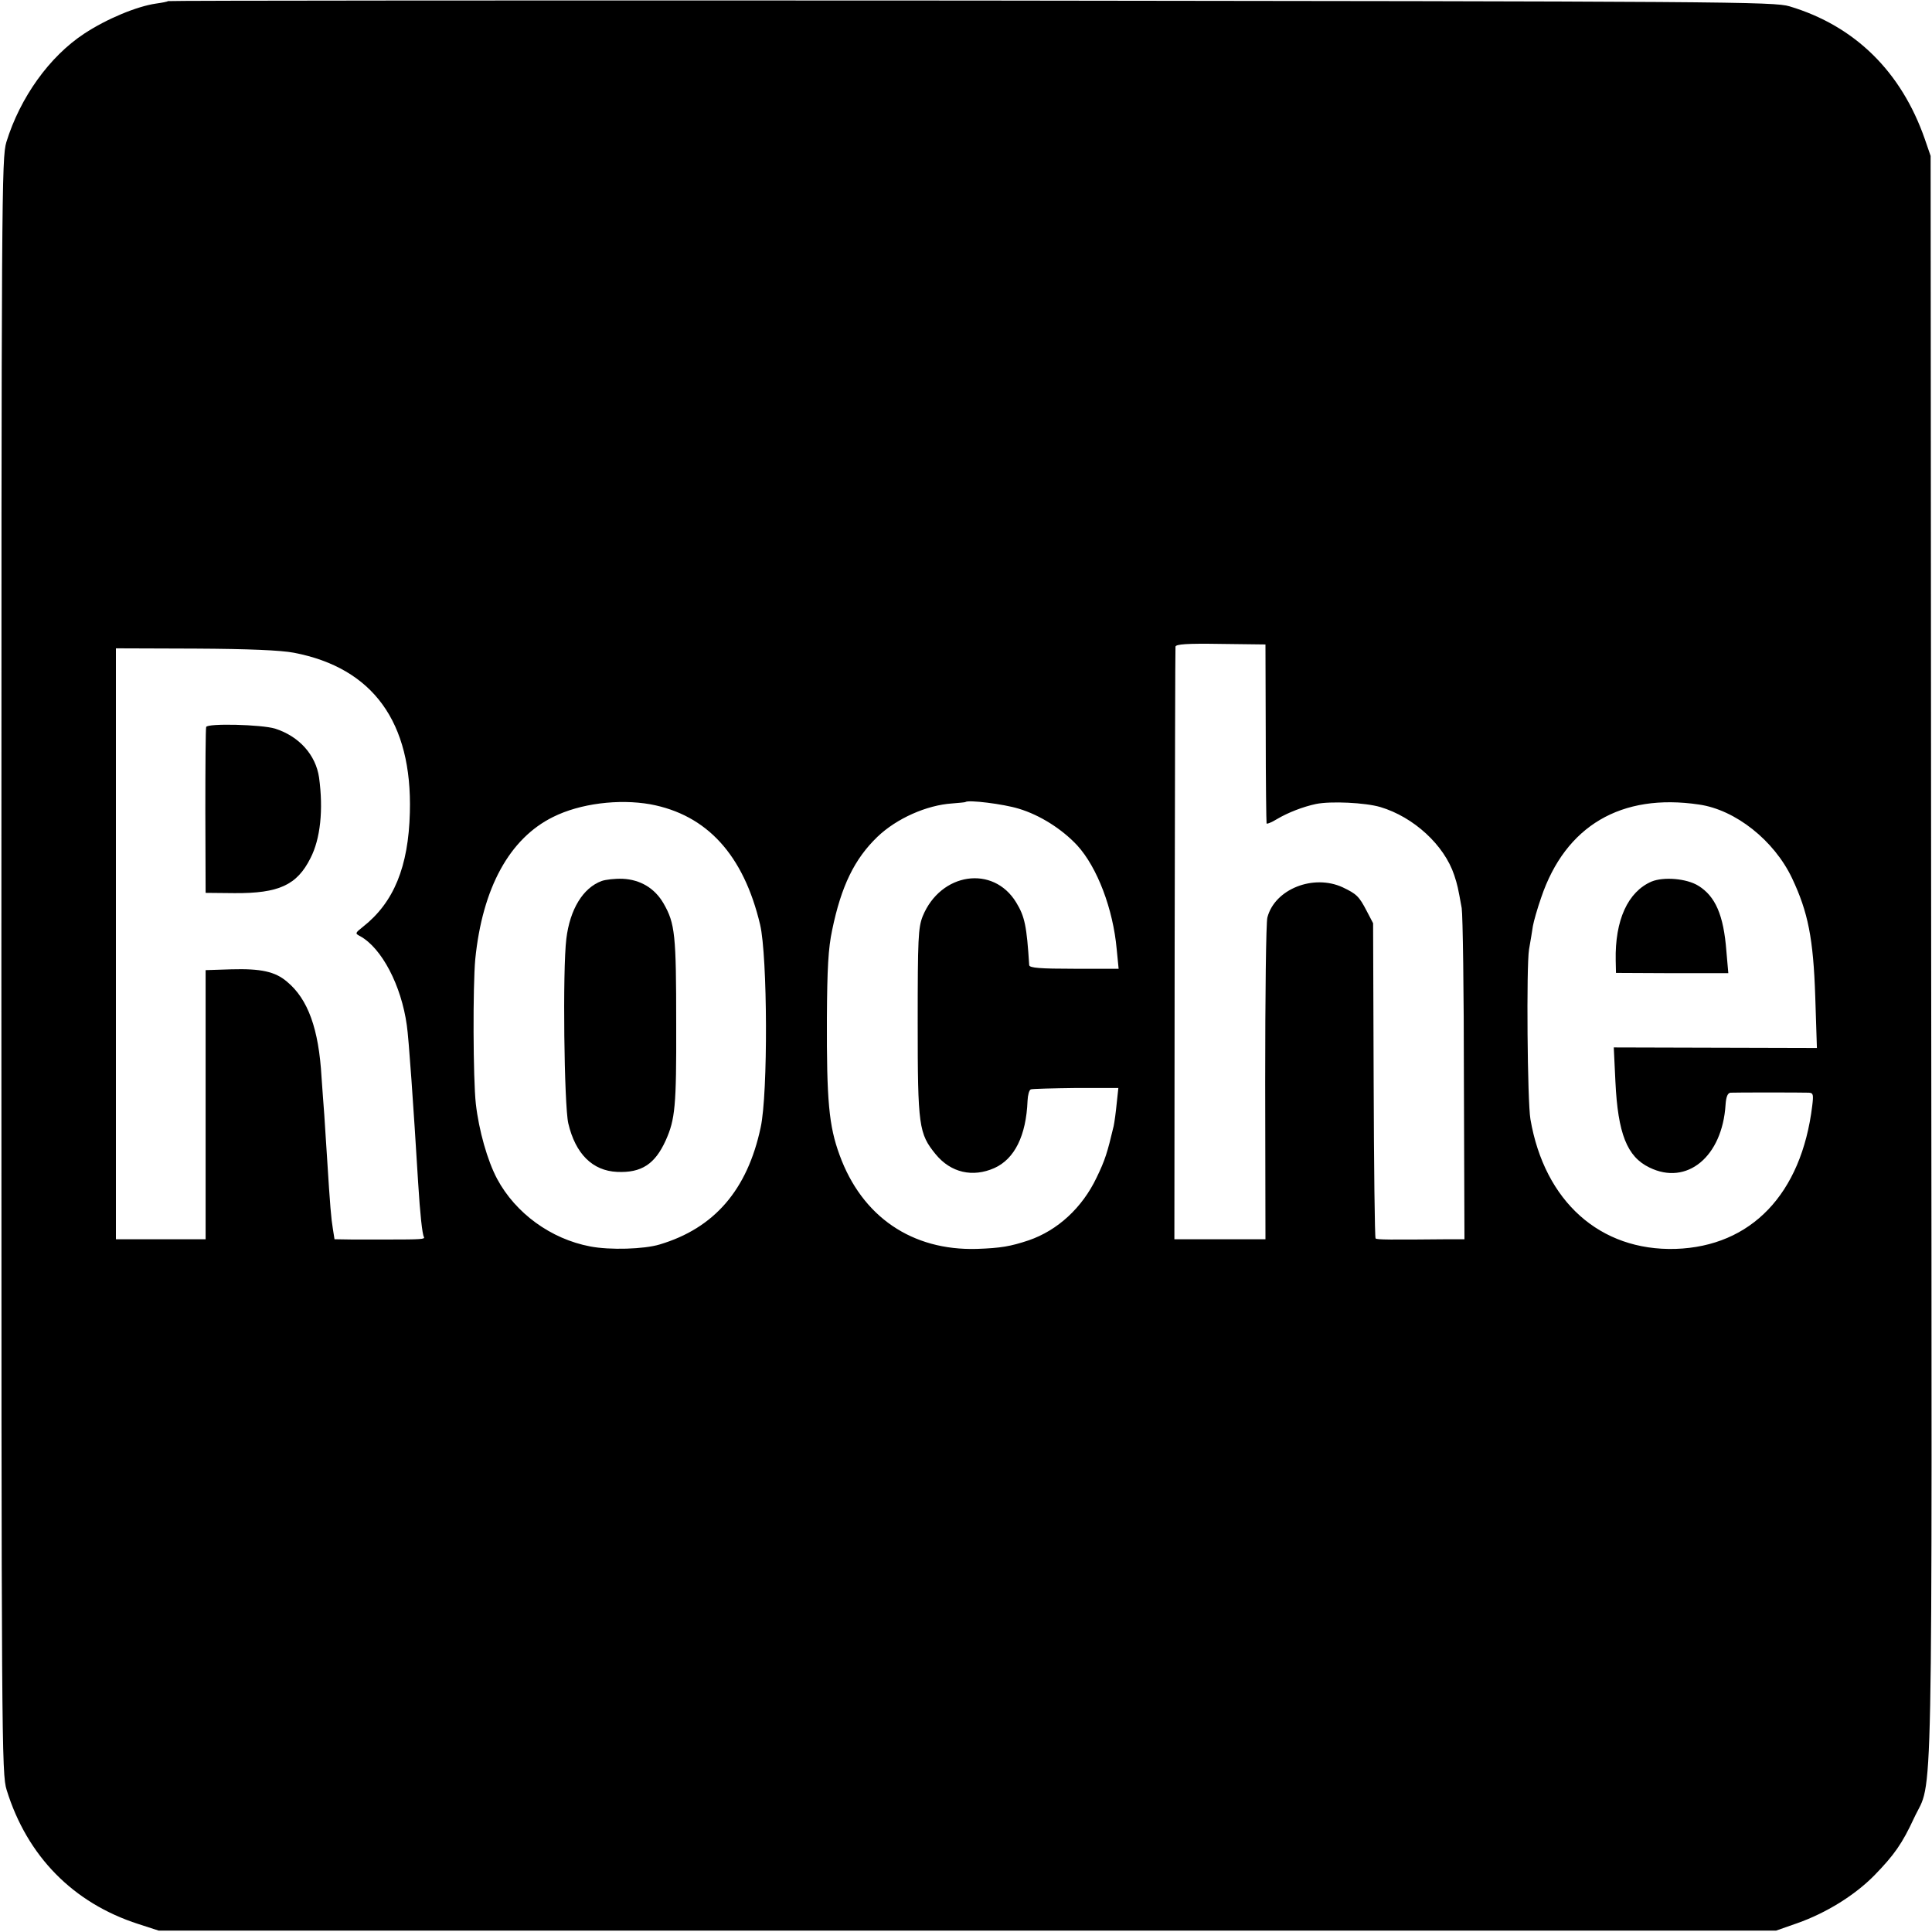
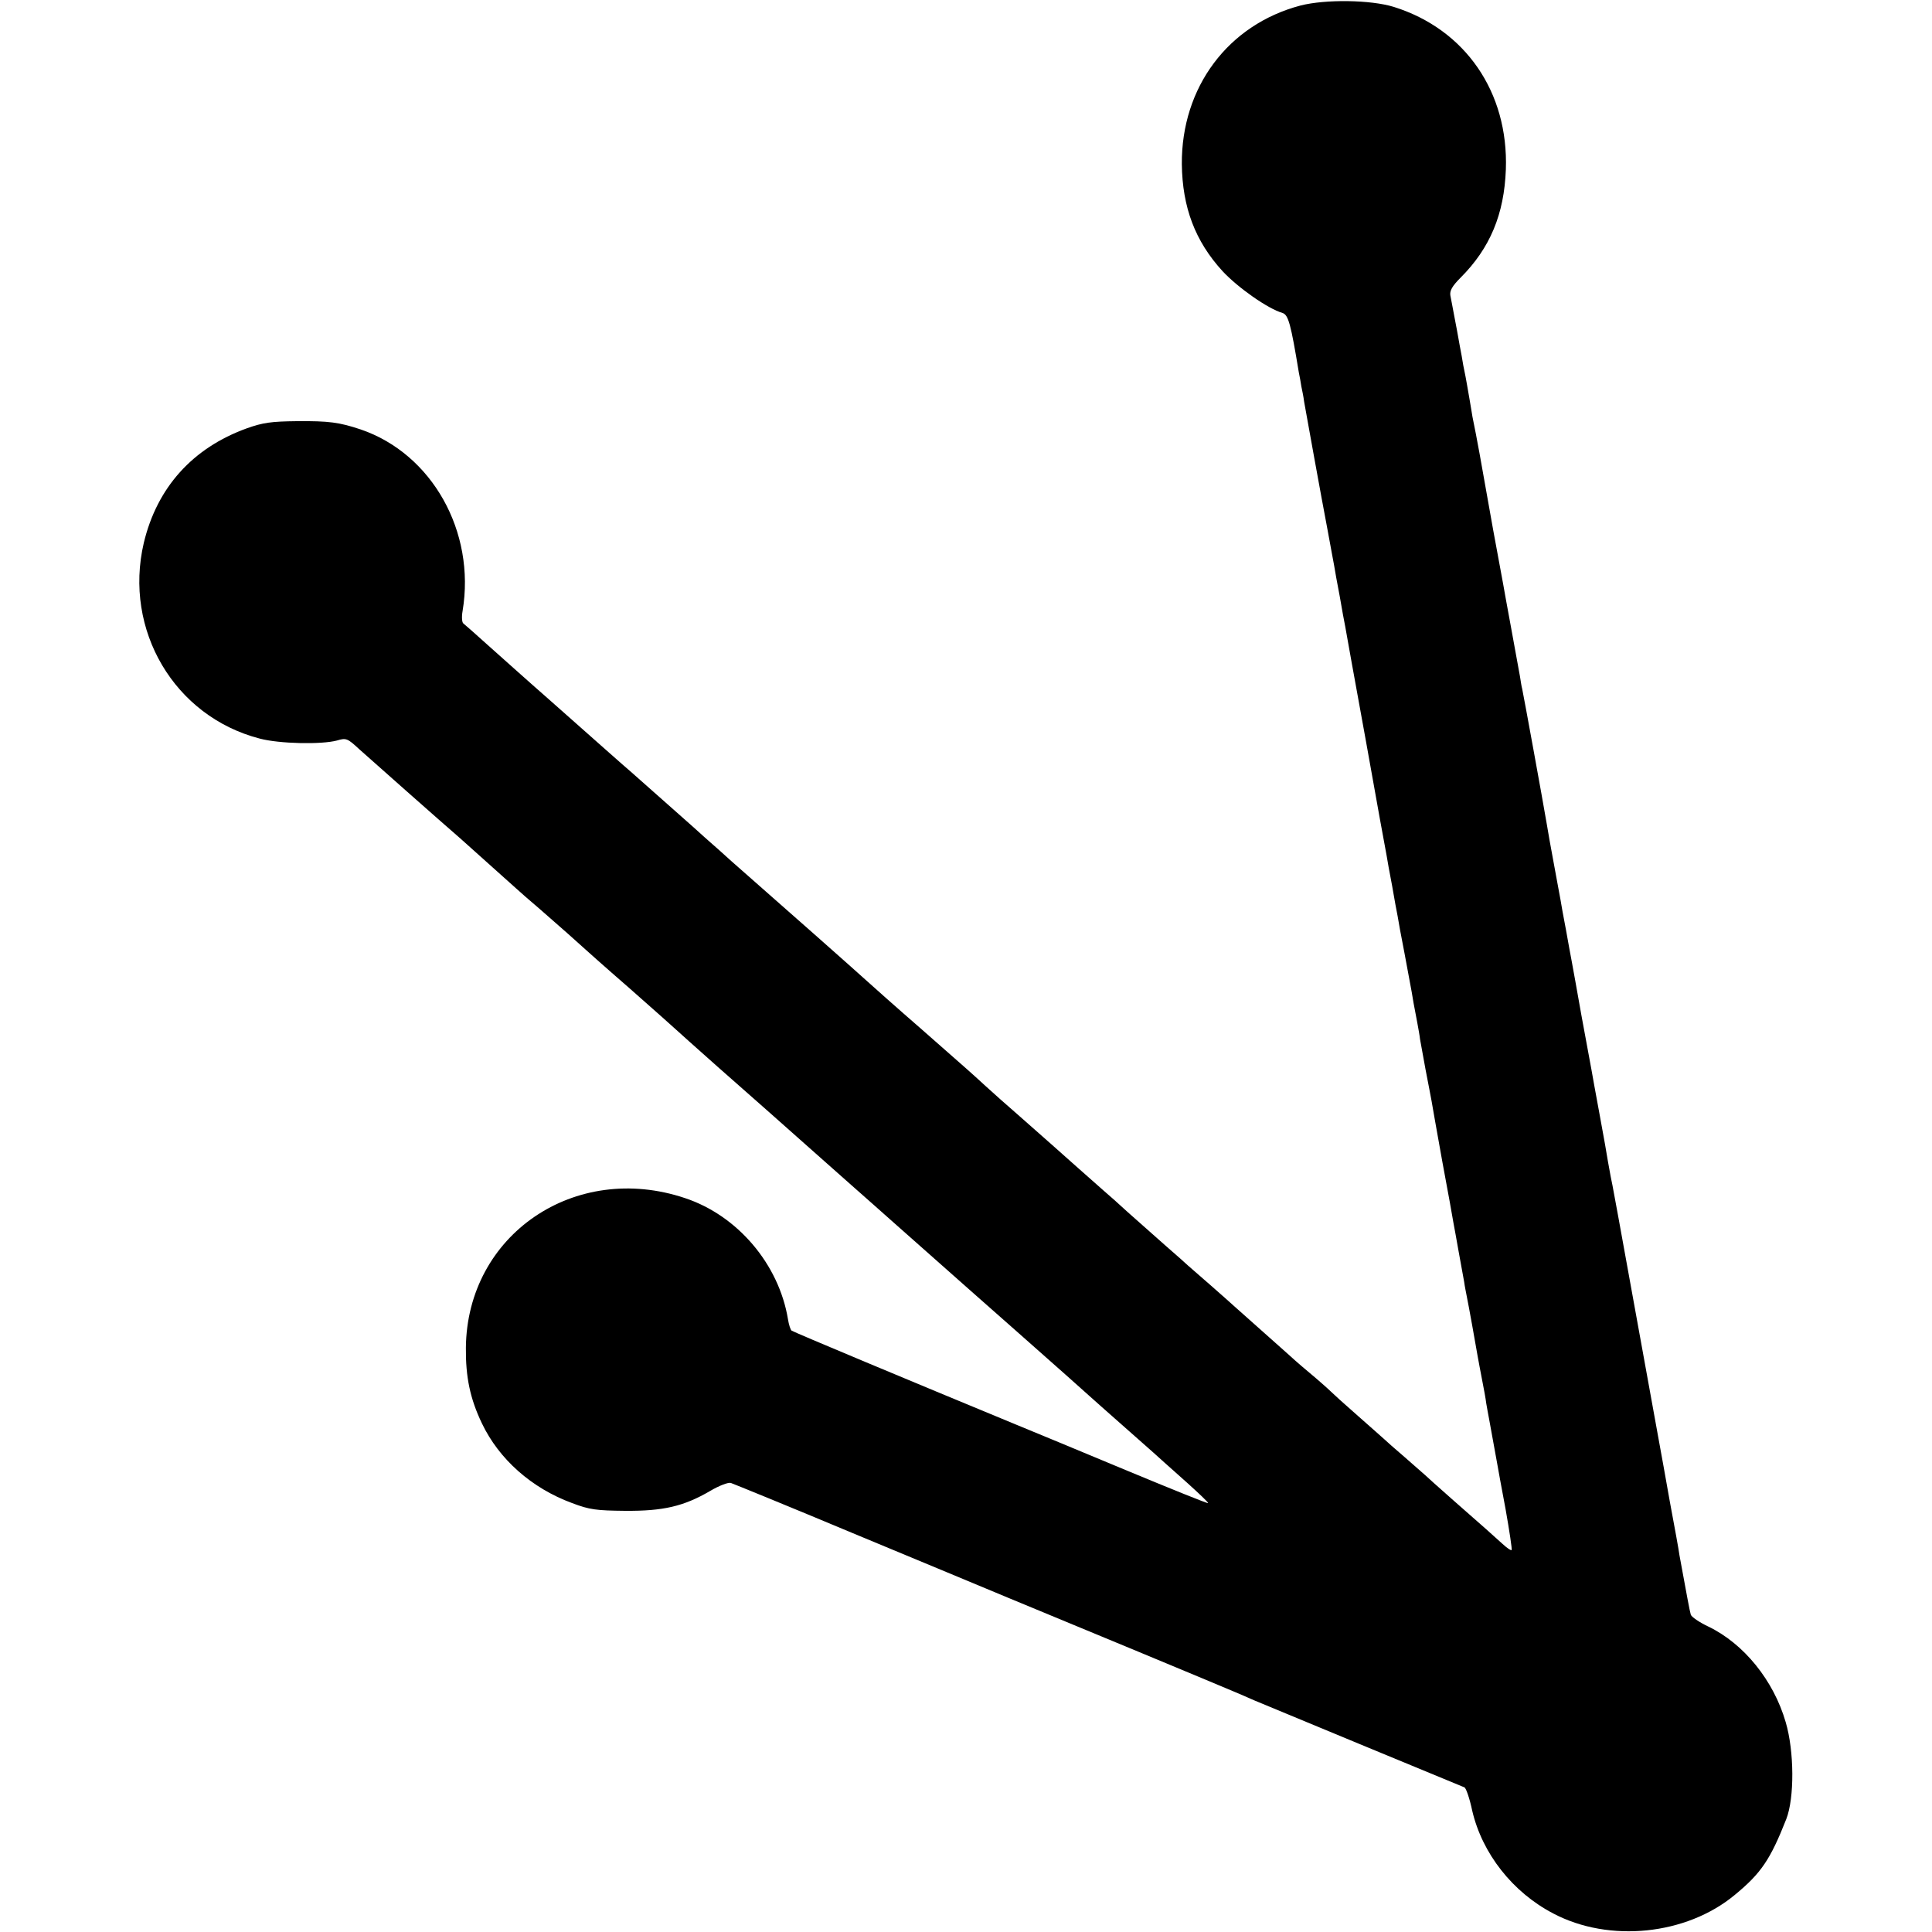
<svg xmlns="http://www.w3.org/2000/svg" version="1.0" width="700pt" height="700pt" viewBox="0 0 700 700" preserveAspectRatio="xMidYMid meet">
  <g transform="translate(0,700) scale(0.1,-0.1)" fill="#000000" stroke="none">
-     <path d="M609 6996 c-2 -2 -22 -6 -44 -9 -69 -10 -178 -55 -260 -109 -126 -83 -232 -231 -282 -393 -17 -58 -18 -171 -18 -2985 0 -2827 1 -2927 19 -2985 74 -240 241 -410 477 -486 l74 -24 2930 0 2930 0 77 27 c105 37 208 101 279 173 72 74 101 115 144 208 70 150 65 -100 62 3117 l-2 2905 -21 61 c-85 244 -253 410 -490 481 -56 17 -220 18 -2965 21 -1598 1 -2907 0 -2910 -2z m3977 -2651 c0 -176 2 -323 3 -328 0 -4 18 3 39 16 39 23 93 44 140 54 54 11 178 5 233 -11 121 -36 232 -138 268 -247 12 -37 13 -42 27 -119 4 -25 8 -305 8 -622 l2 -578 -56 0 c-214 -2 -262 -2 -266 3 -3 3 -6 261 -7 574 l-2 568 -23 44 c-28 54 -37 62 -87 86 -106 49 -246 -6 -273 -109 -5 -17 -8 -286 -8 -599 l1 -567 -165 0 -165 0 1 1068 c1 587 2 1072 3 1079 1 9 42 12 163 10 l163 -2 1 -320z m-3521 290 c286 -55 429 -251 420 -579 -5 -196 -58 -326 -170 -414 -29 -23 -29 -24 -10 -34 78 -43 149 -178 169 -323 7 -46 24 -290 41 -570 7 -114 15 -187 21 -197 5 -8 -11 -9 -131 -9 -36 0 -94 0 -129 0 l-64 1 -6 38 c-6 36 -10 80 -21 257 -3 50 -8 119 -10 155 -3 36 -7 97 -10 137 -10 175 -49 283 -125 346 -43 37 -95 48 -202 45 l-93 -3 0 -488 0 -487 -162 0 -163 0 0 1070 0 1071 288 -1 c195 -1 309 -6 357 -15z m1291 -549 c205 -38 338 -183 398 -436 27 -114 29 -613 2 -735 -48 -226 -168 -365 -366 -424 -56 -17 -180 -21 -252 -7 -142 27 -270 120 -337 245 -35 66 -66 175 -77 272 -10 90 -11 427 -2 524 26 258 124 437 282 515 98 49 238 66 352 46z m1335 -16 c77 -23 157 -74 212 -133 73 -80 130 -231 143 -376 l7 -71 -162 0 c-122 0 -161 3 -162 13 -9 142 -16 176 -47 227 -83 137 -274 109 -339 -50 -16 -41 -18 -79 -18 -385 0 -376 4 -402 65 -477 55 -67 134 -85 213 -50 73 33 115 117 120 244 1 21 6 39 12 41 5 2 79 4 164 5 l153 0 -6 -56 c-3 -31 -8 -68 -11 -82 -23 -97 -31 -123 -62 -187 -52 -109 -141 -191 -246 -227 -66 -22 -101 -28 -187 -31 -236 -7 -417 117 -498 340 -39 106 -47 198 -46 495 1 182 5 254 19 320 33 160 81 258 164 338 70 67 179 115 271 121 25 2 46 4 48 5 9 9 138 -7 193 -24z m2465 15 c132 -19 272 -130 337 -267 58 -123 77 -218 84 -429 l6 -186 -368 1 -368 1 6 -125 c9 -187 42 -271 123 -310 136 -67 264 39 276 227 2 30 8 43 18 44 17 1 254 1 284 0 16 -1 17 -7 12 -48 -39 -319 -221 -509 -495 -518 -274 -8 -475 172 -526 470 -11 64 -15 555 -5 615 5 30 12 69 14 85 3 17 16 63 30 103 88 260 290 379 572 337z" />
-     <path d="M747 4366 c-2 -6 -3 -144 -3 -306 l1 -295 105 -1 c160 -1 226 29 275 127 36 70 47 175 31 292 -12 82 -72 149 -159 177 -49 15 -245 20 -250 6z" />
-     <path d="M2180 3808 c-68 -25 -115 -103 -128 -209 -14 -113 -8 -603 7 -669 26 -111 88 -172 177 -176 88 -4 137 28 176 114 34 76 39 123 38 422 0 324 -4 364 -46 437 -32 55 -84 86 -148 89 -28 1 -62 -3 -76 -8z" />
-     <path d="M5984 3806 c-86 -37 -133 -140 -130 -286 l1 -45 204 -1 203 0 -7 80 c-10 131 -40 199 -102 237 -42 26 -125 33 -169 15z" />
+     <path d="M4712 6980 c-262 -69 -432 -296 -430 -575 2 -156 48 -279 148 -388 55 -59 164 -136 217 -151 21 -7 30 -40 59 -216 3 -14 7 -36 9 -50 3 -14 8 -38 10 -55 8 -45 62 -345 85 -465 11 -58 21 -116 24 -130 2 -14 11 -63 20 -110 8 -47 17 -96 20 -110 2 -14 36 -200 75 -415 38 -214 72 -401 75 -415 2 -14 11 -63 20 -110 8 -47 17 -96 20 -110 2 -14 13 -74 25 -135 11 -60 23 -123 26 -140 5 -30 6 -38 20 -110 4 -22 9 -49 10 -60 2 -11 11 -60 20 -110 10 -49 19 -101 22 -115 2 -14 20 -113 39 -220 20 -107 38 -206 40 -220 3 -14 11 -61 19 -105 8 -44 17 -93 20 -110 2 -16 7 -39 9 -50 6 -28 34 -184 40 -220 3 -16 10 -55 16 -85 6 -30 13 -68 15 -85 3 -16 7 -41 10 -55 4 -22 9 -49 30 -165 2 -11 15 -85 30 -163 14 -79 24 -146 22 -148 -2 -3 -18 8 -34 23 -17 15 -43 39 -59 53 -46 40 -208 183 -220 195 -6 5 -40 35 -74 65 -35 30 -68 59 -74 65 -6 5 -49 44 -96 85 -47 41 -92 82 -100 90 -8 8 -44 40 -80 70 -36 30 -67 58 -70 61 -3 3 -48 43 -100 89 -52 46 -97 86 -100 89 -3 3 -39 35 -80 71 -41 36 -80 70 -86 75 -6 6 -41 37 -79 70 -92 81 -84 75 -141 125 -27 25 -65 59 -84 75 -19 17 -62 55 -95 84 -71 63 -103 92 -210 186 -44 38 -100 88 -124 110 -60 55 -48 44 -231 205 -91 79 -183 161 -205 181 -35 32 -296 263 -484 428 -34 31 -68 61 -75 67 -6 5 -36 32 -67 60 -152 135 -196 174 -219 194 -14 12 -54 47 -90 79 -36 32 -130 115 -210 186 -80 70 -180 160 -224 199 -43 39 -83 74 -87 77 -5 3 -7 23 -3 45 48 288 -111 570 -369 658 -78 26 -115 31 -232 30 -92 -1 -122 -5 -181 -26 -196 -71 -325 -214 -373 -415 -74 -316 111 -629 420 -709 71 -19 224 -22 280 -7 33 10 38 8 80 -31 38 -34 302 -268 367 -324 21 -19 160 -143 201 -180 14 -13 53 -47 86 -75 70 -61 148 -130 155 -137 3 -3 79 -71 170 -150 91 -80 167 -148 170 -151 3 -3 70 -63 150 -134 150 -132 211 -186 390 -345 58 -51 136 -121 174 -154 38 -34 74 -66 80 -71 11 -10 128 -113 271 -240 39 -34 115 -102 171 -151 55 -49 133 -118 174 -154 40 -36 78 -70 84 -75 6 -6 70 -62 141 -125 72 -63 132 -117 135 -120 3 -3 40 -36 83 -74 42 -38 76 -70 74 -72 -2 -2 -133 51 -292 117 -160 67 -342 142 -405 168 -380 157 -806 335 -812 340 -4 3 -10 22 -13 41 -33 200 -183 376 -373 439 -399 134 -790 -133 -794 -542 -1 -106 15 -184 58 -274 62 -130 180 -235 327 -289 63 -24 88 -27 192 -28 138 -1 212 16 308 72 32 19 66 32 75 29 9 -3 208 -84 442 -182 234 -97 488 -203 565 -235 180 -74 789 -327 835 -347 19 -8 44 -19 55 -24 21 -9 743 -308 761 -315 6 -3 19 -41 28 -84 36 -155 146 -296 294 -373 203 -107 482 -78 657 67 96 79 129 128 187 275 30 77 29 246 -2 351 -44 152 -152 285 -281 347 -32 15 -61 35 -63 43 -4 13 -14 68 -41 215 -2 17 -18 104 -35 195 -16 91 -32 179 -35 195 -174 961 -172 949 -179 981 -2 12 -7 37 -10 55 -3 19 -16 95 -30 169 -14 74 -27 149 -30 165 -3 17 -19 104 -36 195 -16 91 -32 179 -35 195 -3 17 -13 68 -21 115 -9 47 -18 96 -20 110 -3 14 -13 72 -24 130 -11 58 -22 121 -25 140 -15 89 -84 467 -90 495 -2 6 -5 26 -8 45 -4 19 -17 96 -31 170 -14 74 -27 149 -30 165 -3 17 -19 104 -36 195 -34 190 -35 195 -49 275 -11 61 -17 90 -26 135 -2 14 -7 41 -10 60 -5 28 -14 83 -20 110 -1 3 -5 25 -9 50 -5 25 -10 54 -12 65 -2 11 -8 45 -14 75 -6 30 -12 66 -15 79 -3 17 6 34 37 65 107 107 158 230 164 392 10 280 -147 508 -406 589 -84 26 -248 28 -338 5z" />
  </g>
</svg>
